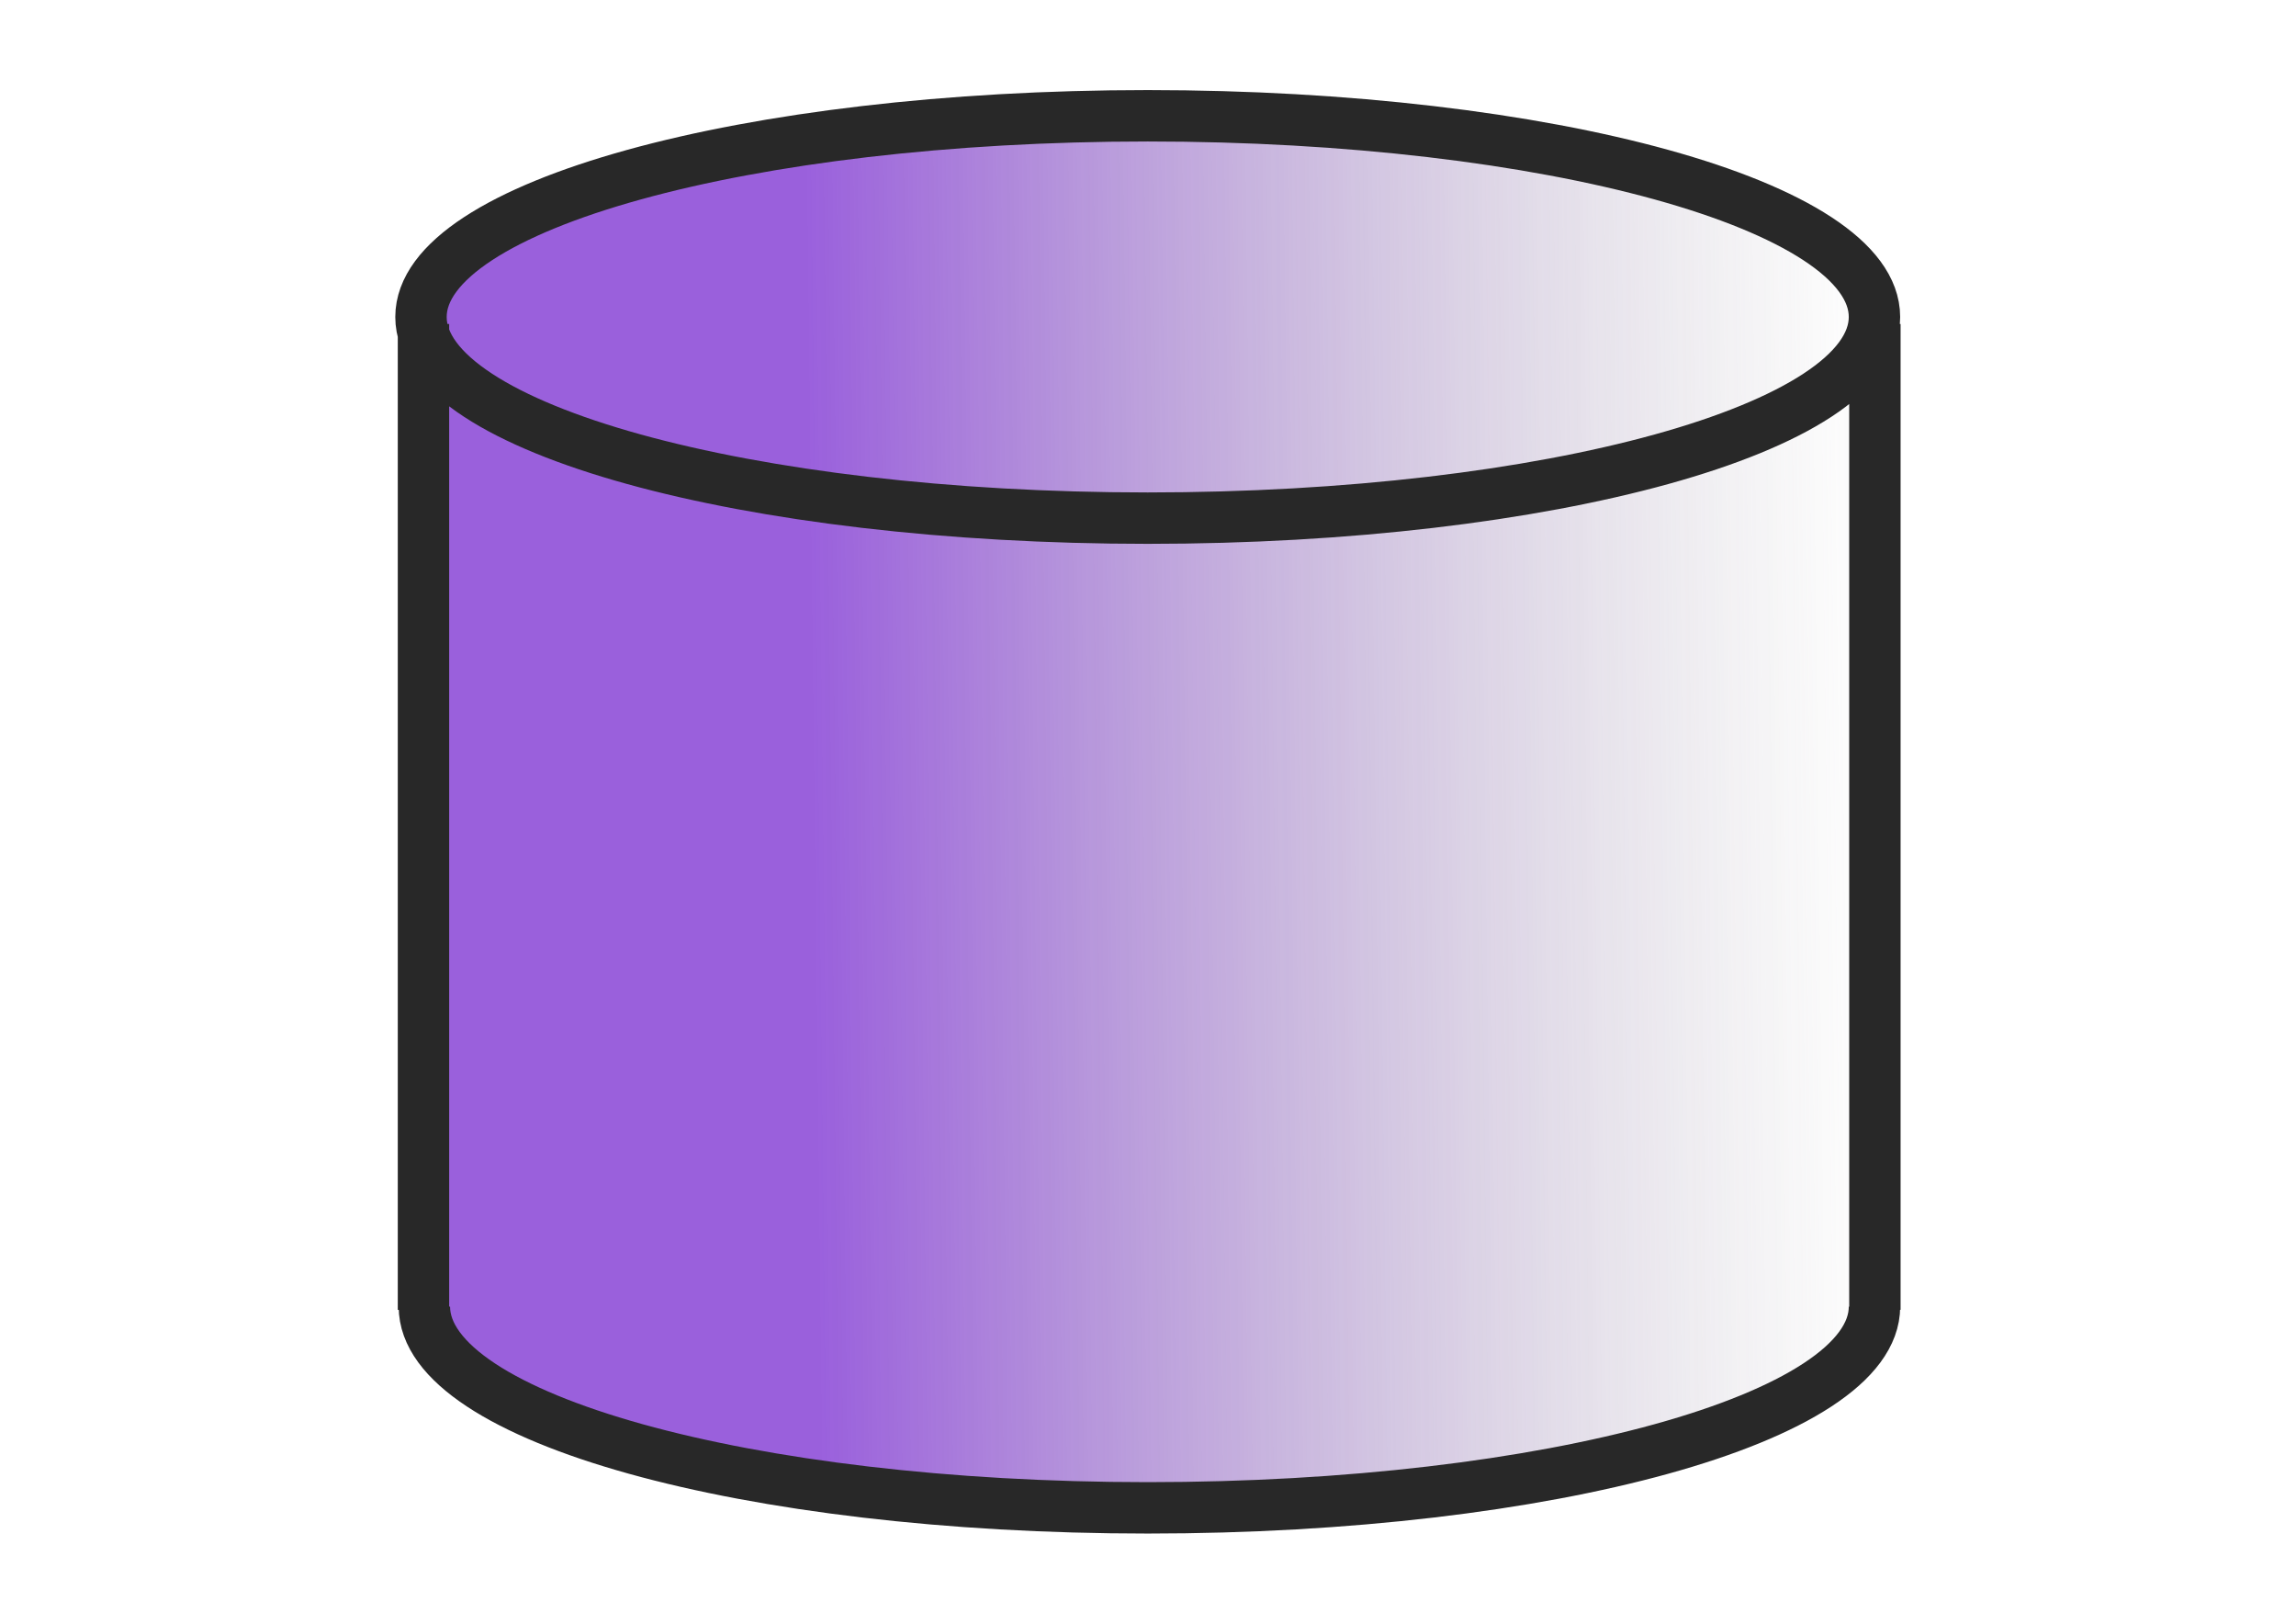
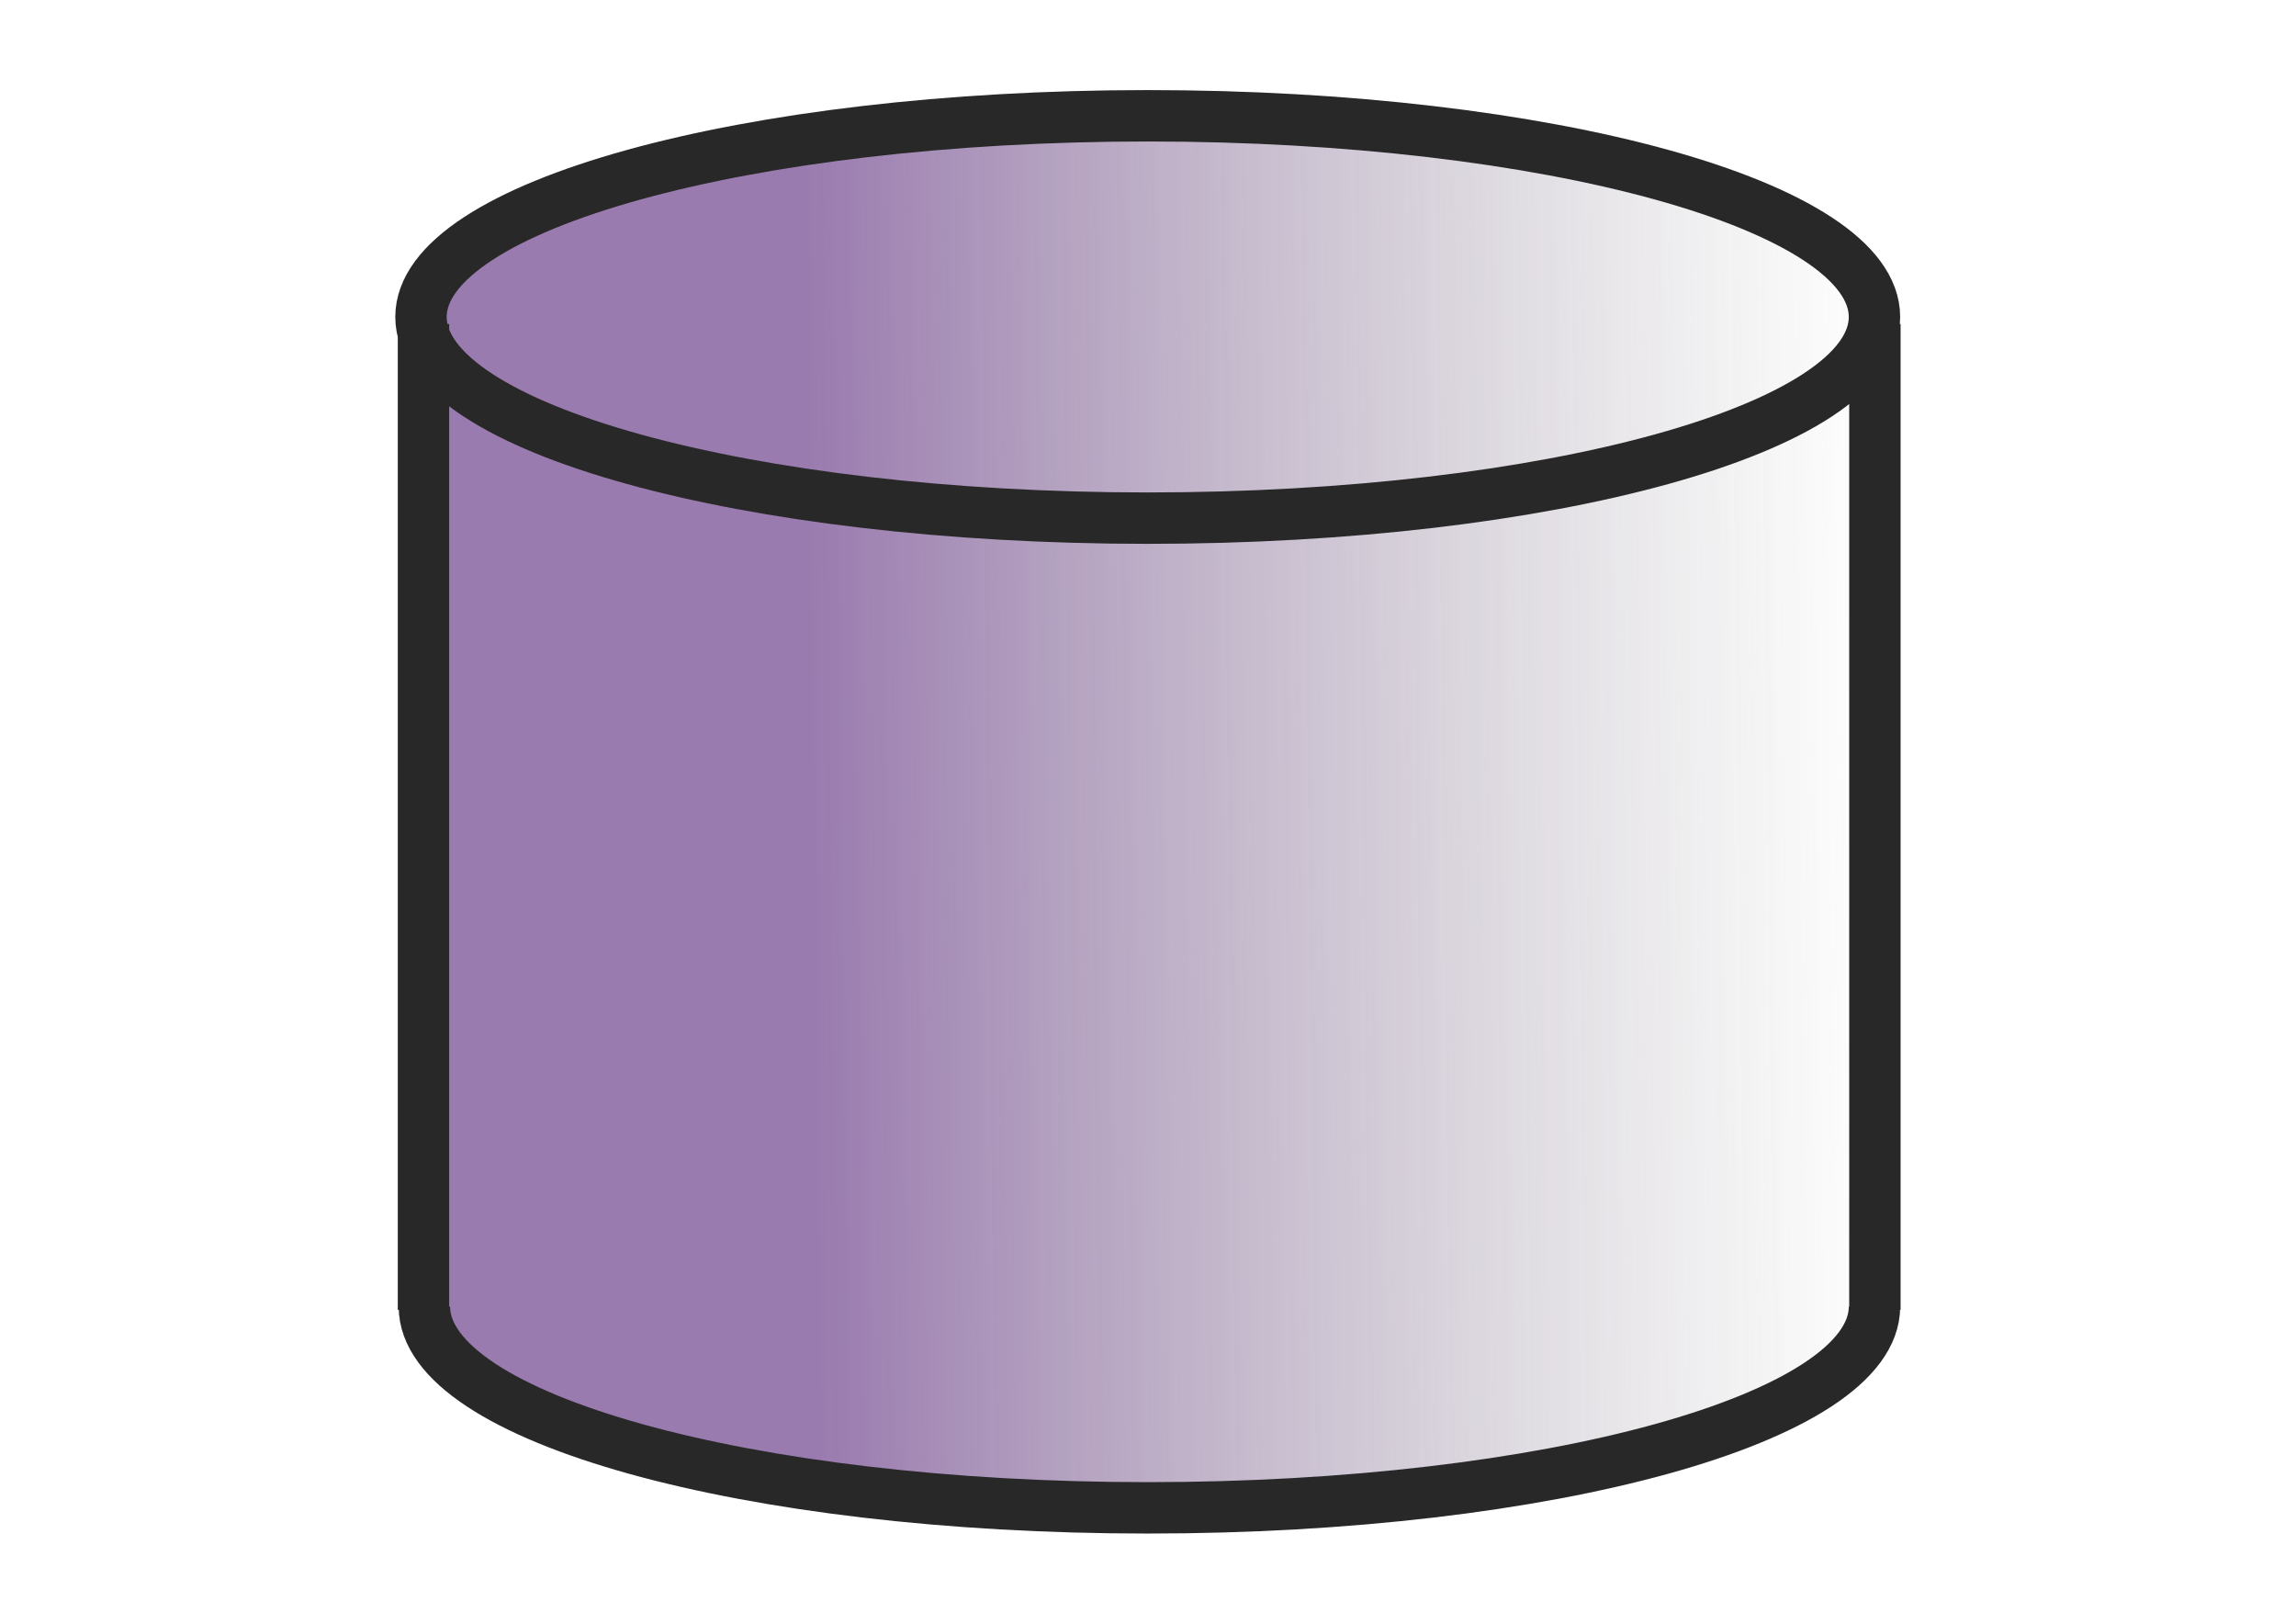
<svg xmlns="http://www.w3.org/2000/svg" id="svg7827" viewBox="0 0 1052.4 744.09" version="1.1">
  <defs id="defs3">
    <linearGradient id="linearGradient7825" y2="447.95" gradientUnits="userSpaceOnUse" x2="179.67" gradientTransform="matrix(6.755 0 0 6.755 -348.32 -2345.6)" y1="448.81" x1="106.71">
-       <stop id="stop4074-2-8" style="stop-color:#8742d6" offset="0" />
+       <stop id="stop4074-2-8" style="stop-color:#8762a0" offset="0" />
      <stop id="stop4076-1-1" style="stop-color:#999999;stop-opacity:0" offset="1" />
    </linearGradient>
  </defs>
  <g id="layer1" transform="translate(0 -308.27)">
    <path id="rect3286-4-0" style="opacity:.842;stroke:#000000;stroke-width:23.557;fill:url(#linearGradient7825)" d="m859.38 456.77v451.77l-0.189-1.443c0 50.92-149.14 92.199-333.11 92.199s-331.56-41.279-331.56-92.199l-0.417 1.443v-451.77m665.08-3.241c0 50.92-149.14 92.199-333.11 92.199s-333.11-41.279-333.11-92.199 149.14-92.199 333.11-92.199 333.11 41.279 333.11 92.199z" />
  </g>
</svg>
